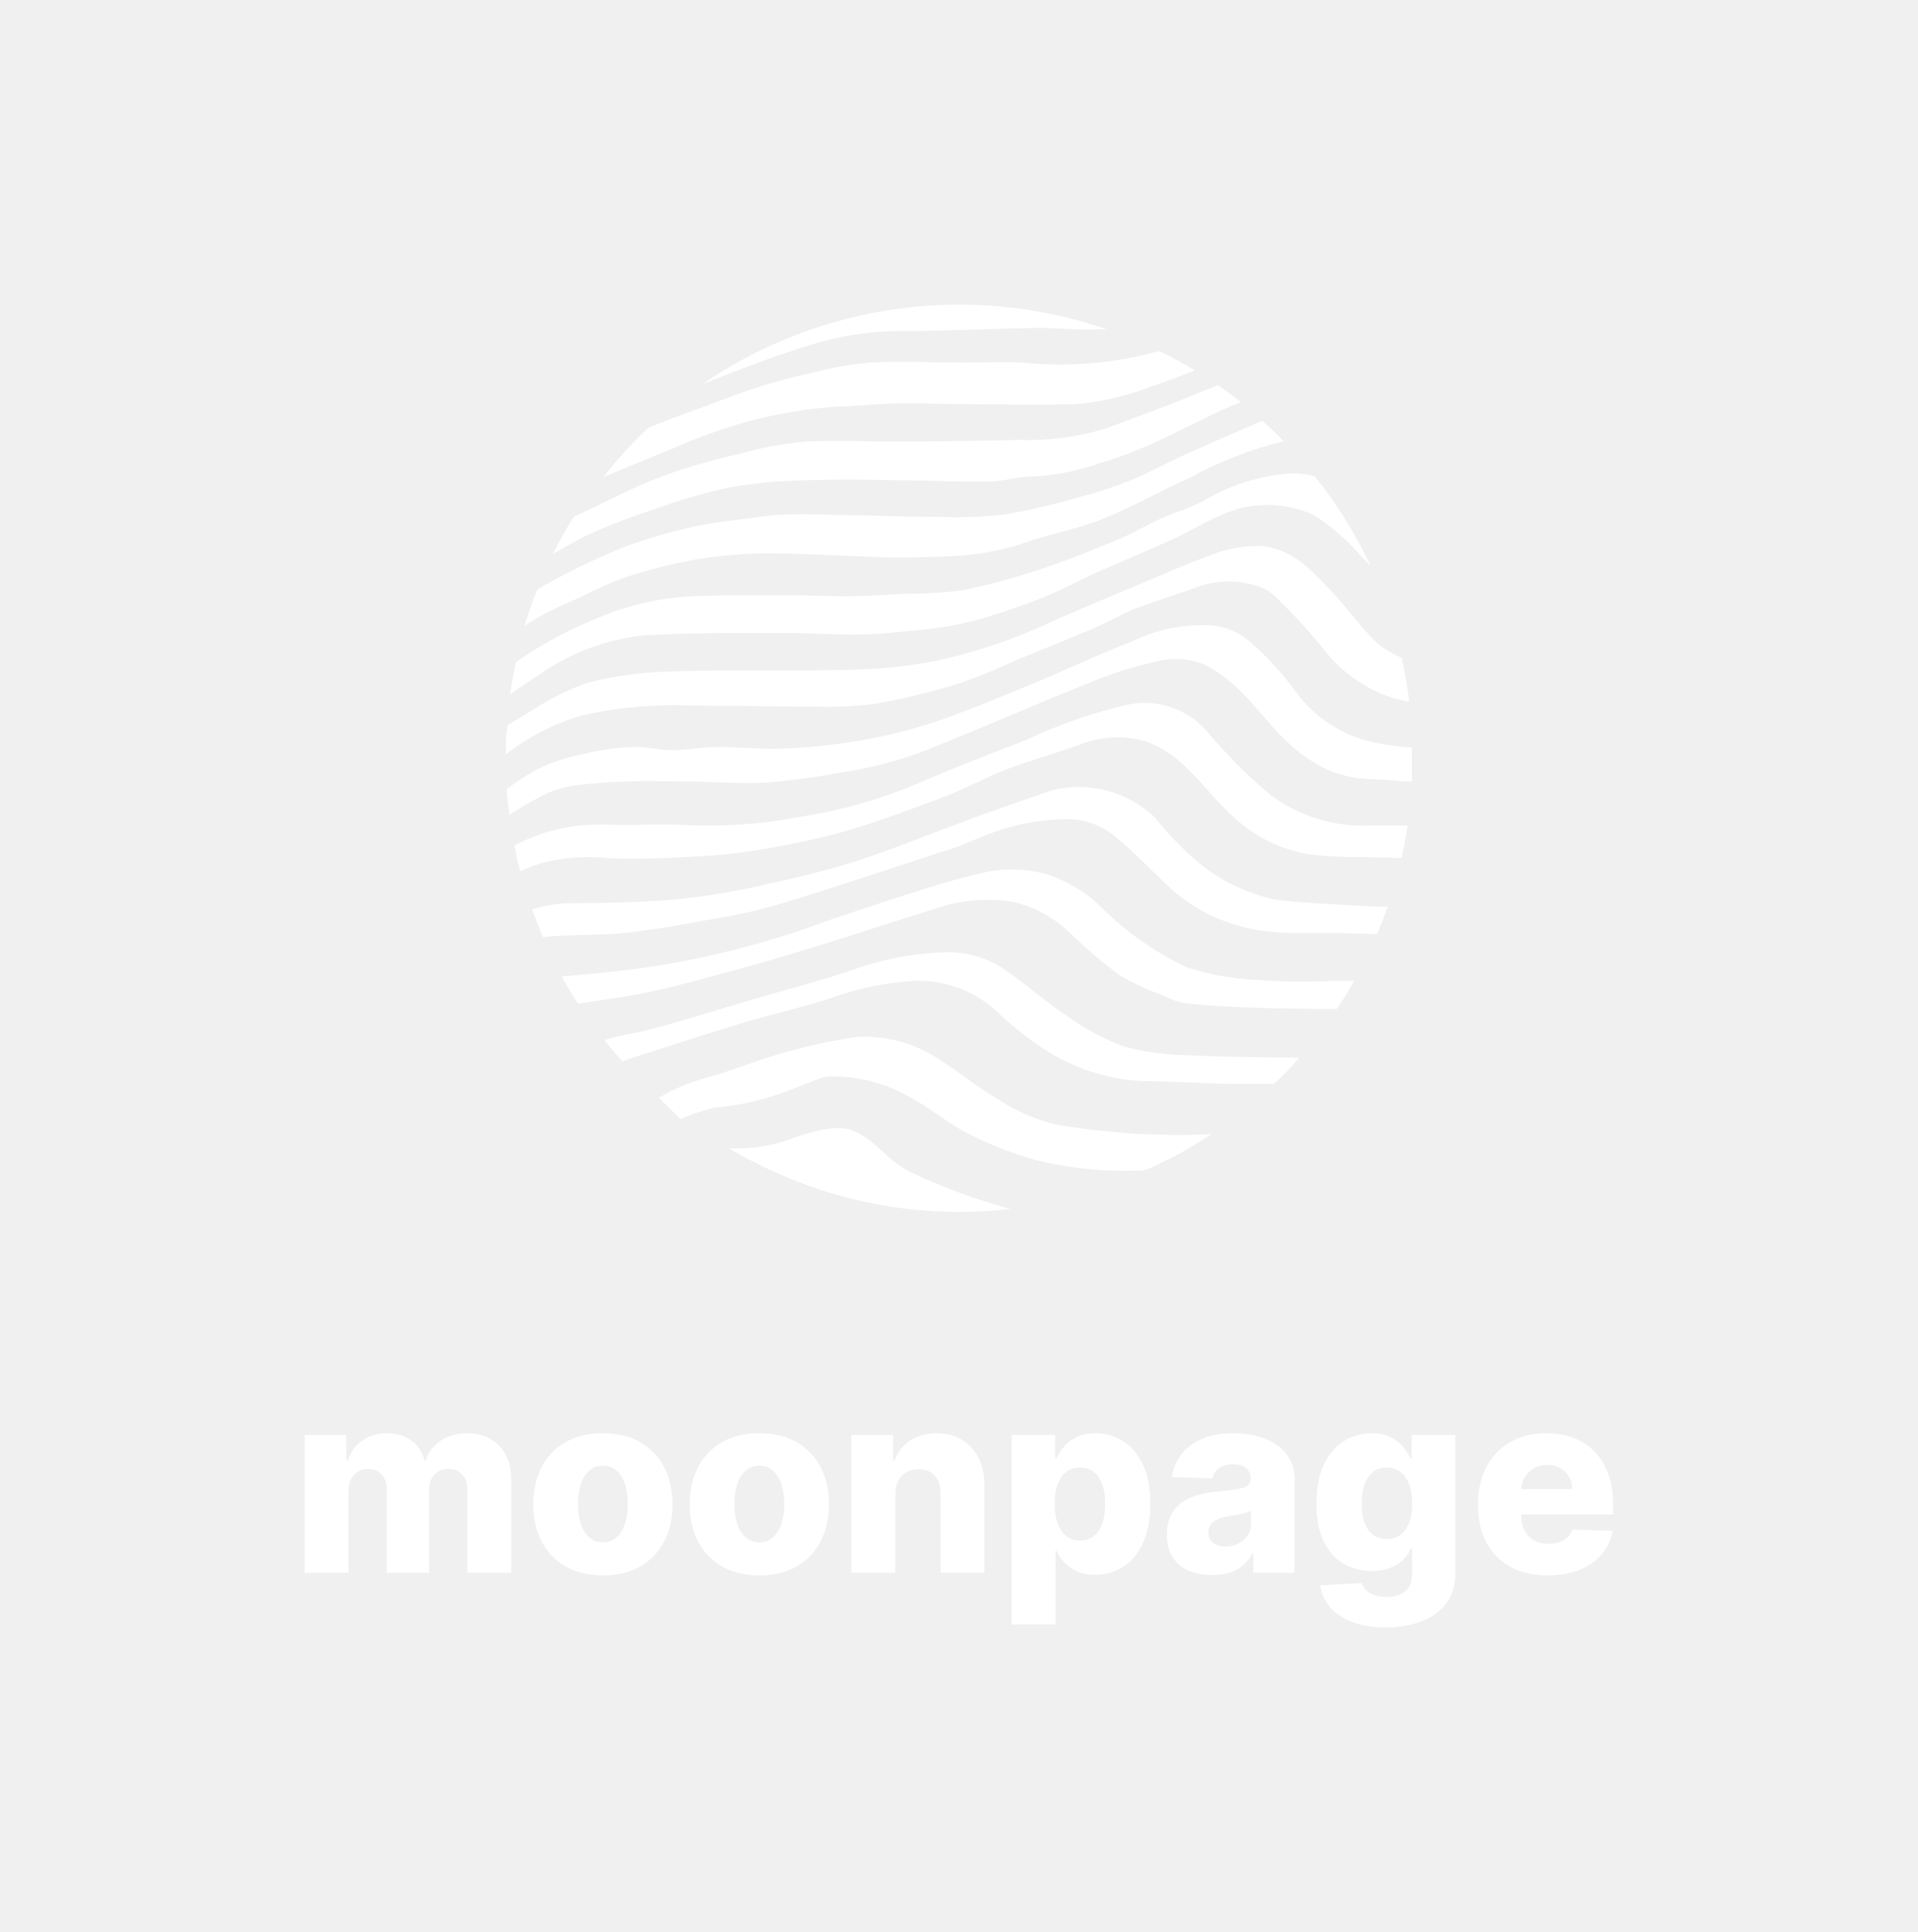
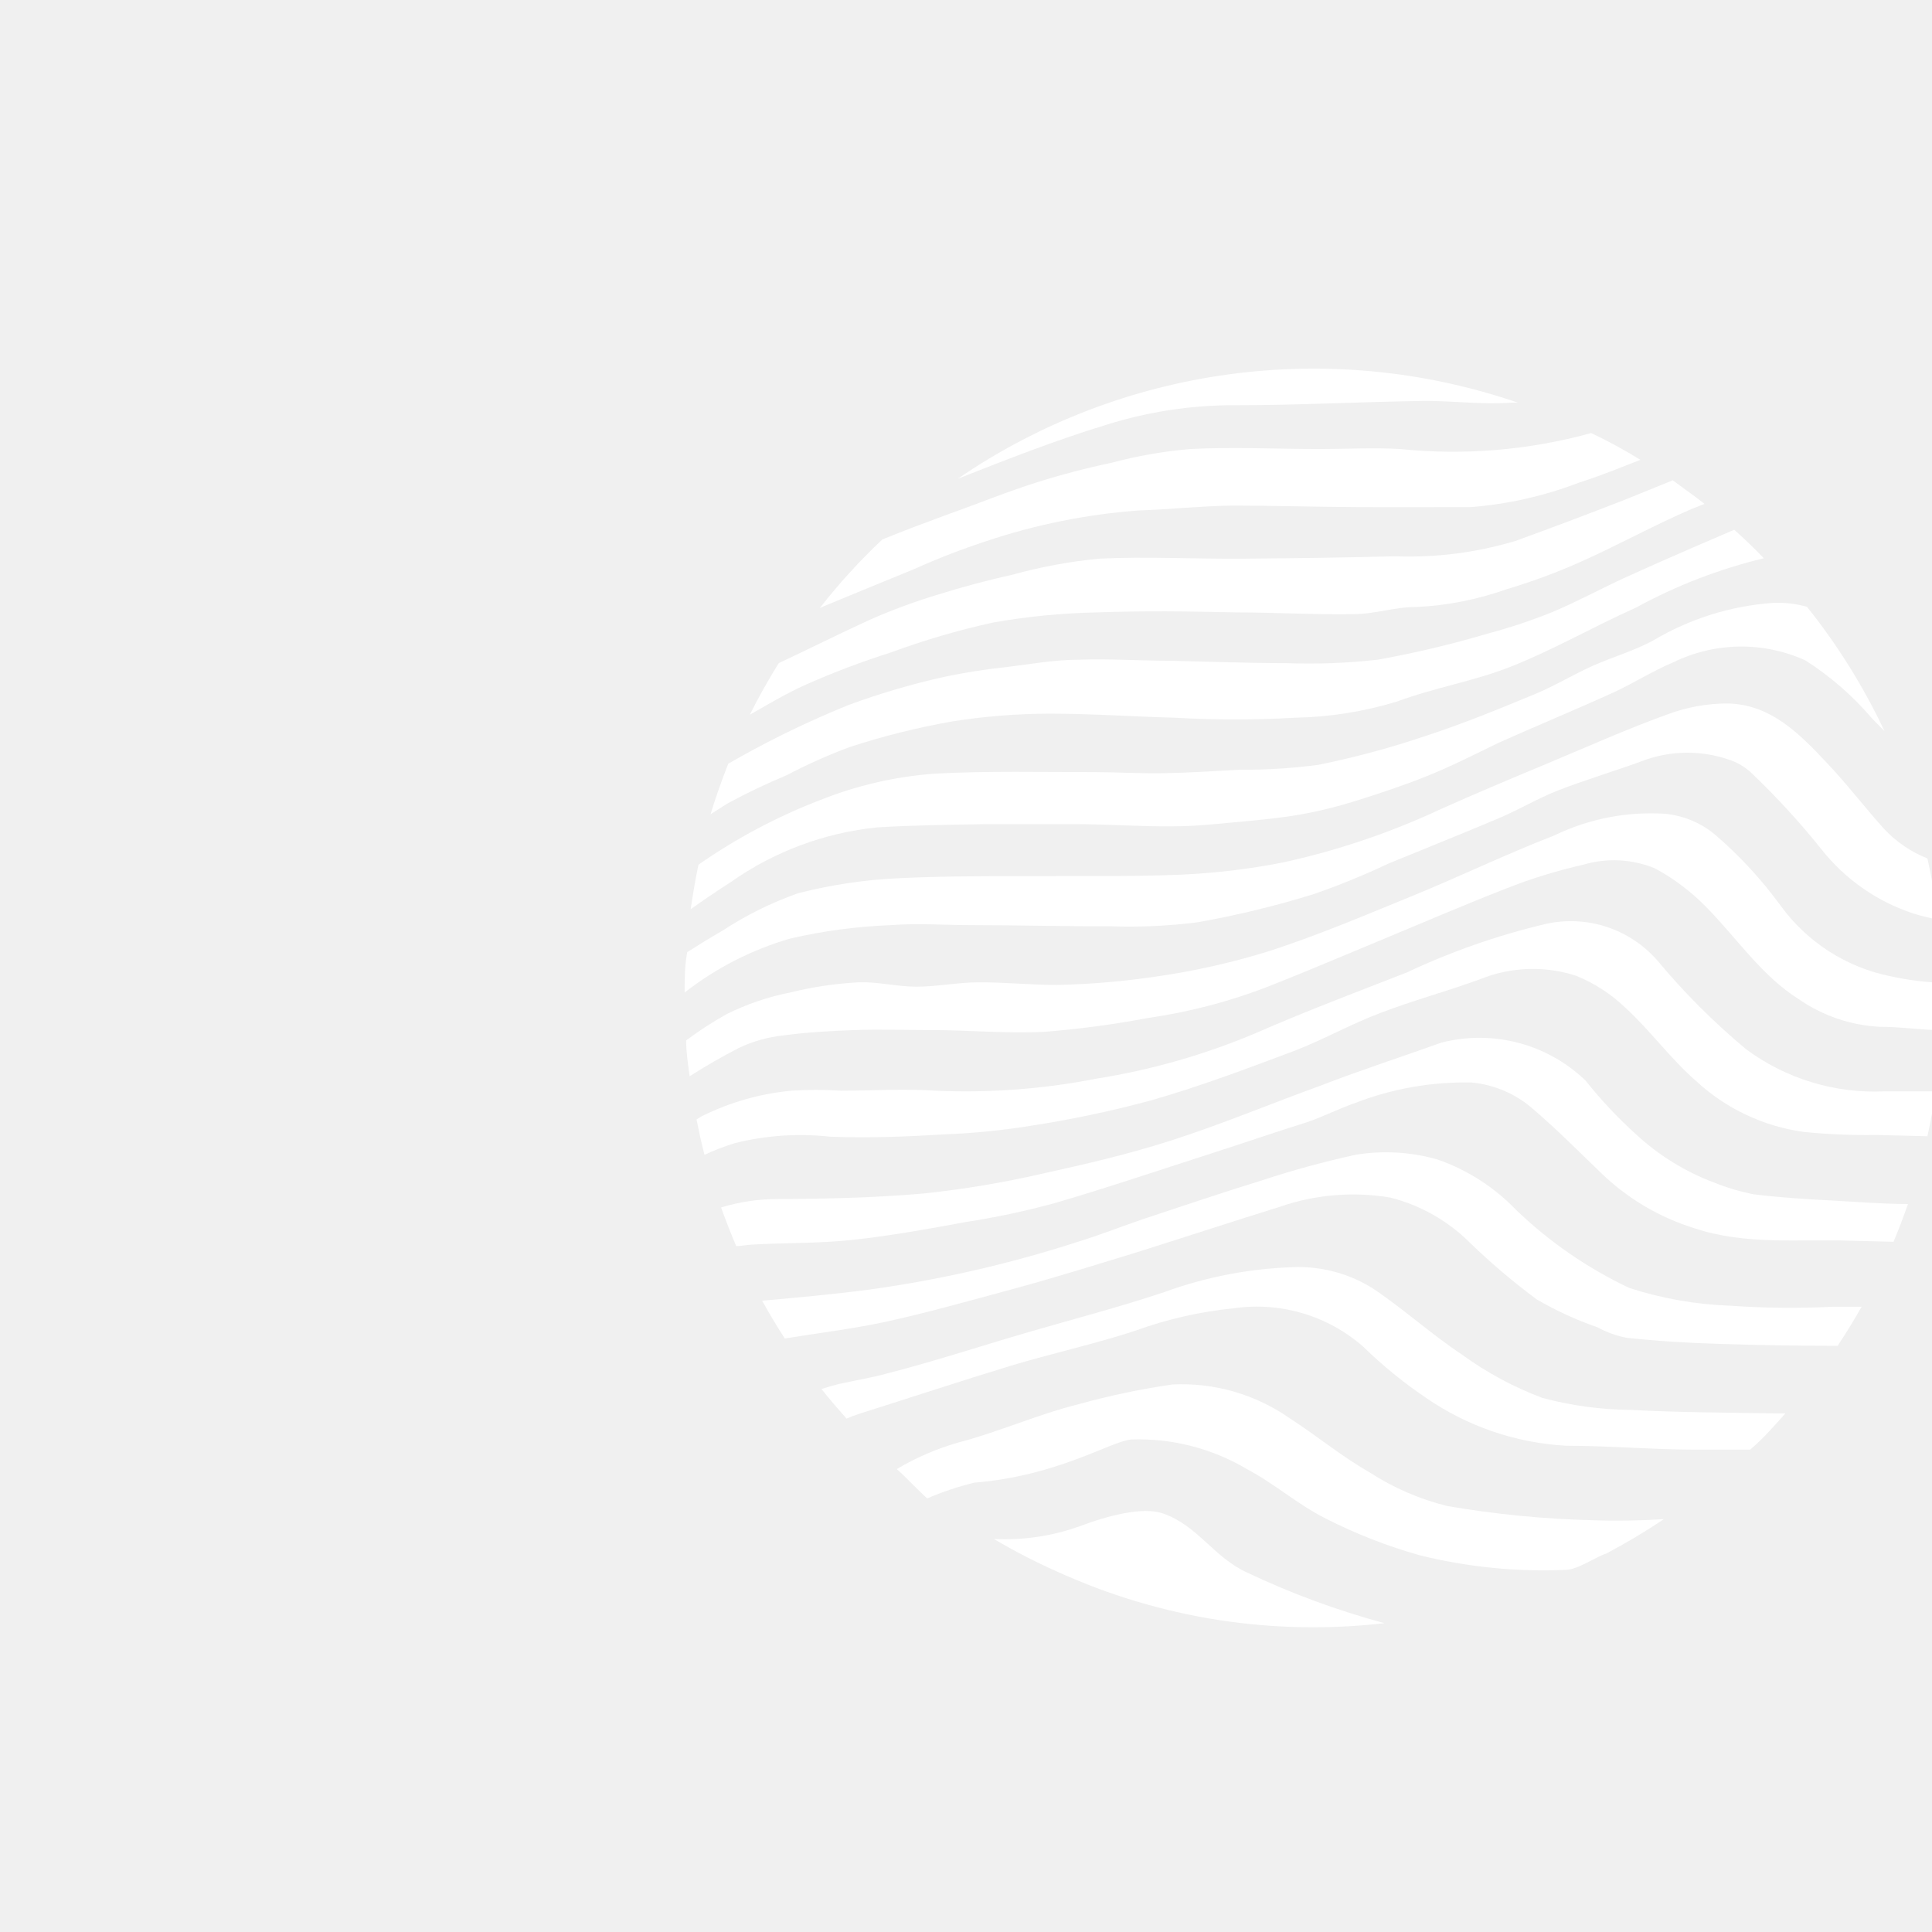
- <svg xmlns="http://www.w3.org/2000/svg" viewBox="67.16 81.056 440.68 443.944">
+ <svg xmlns="http://www.w3.org/2000/svg" viewBox="70 90 320 320">
  <g transform="rotate(0 287.4998 255.2918)">
    <svg id="Layer_1" dataName="Layer 1" viewBox="0 0.015 58.24 58.315" height="208.472" width="208.204" y="151.056" x="183.398" preserveAspectRatio="xMinYMin" style="overflow: visible;">
      <path class="cls-1" d="M9.54,13.17a36.16,36.16,0,0,1,4.74-1.39,31.11,31.11,0,0,1,4.83-.47c2.14-.08,4.28-.05,6.43,0,1.82,0,3.63.11,5.45.08,1,0,1.93-.34,2.89-.33a14.49,14.49,0,0,0,4.19-.82A28.56,28.56,0,0,0,41.44,9c1.76-.78,3.44-1.72,5.21-2.48l.6-.24c-.48-.38-1-.74-1.47-1.09l-2.22.9Q41,7.09,38.49,8a17.2,17.2,0,0,1-5.57.71c-2.32.06-4.65.09-7,.11s-4.49-.11-6.72,0a23.63,23.63,0,0,0-4,.74c-1.17.26-2.34.57-3.48.93a27.2,27.2,0,0,0-3.16,1.17c-1.42.65-2.81,1.35-4.2,2-.48.77-.93,1.57-1.34,2.39.86-.49,1.71-1,2.61-1.4A37.84,37.84,0,0,1,9.54,13.17Z" style="fill: #FFFFFF; fill-opacity: 1;" />
      <path class="cls-1" d="M10.64,9.3A33.6,33.6,0,0,1,14,8a28.79,28.79,0,0,1,7-1.41c1.45-.05,2.9-.21,4.36-.23,1.9,0,3.81.06,5.72.07s3.56,0,5.35,0a17.88,17.88,0,0,0,5-1.13c1-.32,1.91-.69,2.85-1.06C43.54,3.78,42.78,3.37,42,3a24,24,0,0,1-8.85.74c-1.23-.07-2.48,0-3.72,0-2,0-4-.1-6,0a20.94,20.94,0,0,0-3.66.64,35.32,35.32,0,0,0-3.5.92c-1.39.44-2.75,1-4.11,1.48-1,.37-2,.74-3,1.15a28.11,28.11,0,0,0-2.9,3.18l.22-.1C7.84,10.45,9.24,9.87,10.64,9.3Z" style="fill: #FFFFFF; fill-opacity: 1;" />
      <path class="cls-1" d="M4.71,18.86a25.46,25.46,0,0,1,2.93-1.31,34.75,34.75,0,0,1,4.7-1.18A29.28,29.28,0,0,1,16.93,16c1.93,0,3.87.14,5.8.19a48.75,48.75,0,0,0,5.54,0A17.36,17.36,0,0,0,33,15.44c1.72-.64,3.56-.94,5.26-1.61,2-.79,3.86-1.87,5.81-2.74A24.18,24.18,0,0,1,50,8.8c-.44-.46-.9-.9-1.37-1.32l-1,.43c-1.38.59-2.76,1.2-4.13,1.82-1.1.51-2.17,1.09-3.29,1.56a24.94,24.94,0,0,1-3,1,47,47,0,0,1-5.09,1.21,28.35,28.35,0,0,1-4.23.16c-1.8,0-3.59-.07-5.39-.11-1.4,0-2.81-.1-4.2-.05-1.13,0-2.25.2-3.37.34a28.6,28.6,0,0,0-2.92.46,34.58,34.58,0,0,0-4.39,1.29,44.46,44.46,0,0,0-5,2.39l-.6.34c-.3.77-.58,1.55-.82,2.34l.79-.5A29,29,0,0,1,4.71,18.86Z" style="fill: #FFFFFF; fill-opacity: 1;" />
      <path class="cls-1" d="M8.92,21.27c1.65-.1,3.31-.12,5-.15,1.39,0,2.78,0,4.16,0,1.53,0,3.05.12,4.58.1,1.16,0,2.33-.15,3.5-.25.8-.08,1.6-.16,2.39-.3a20.32,20.32,0,0,0,2.42-.59c1.16-.36,2.31-.74,3.43-1.19s2.2-1,3.31-1.54c1.77-.79,3.56-1.53,5.32-2.33.94-.43,1.82-1,2.78-1.4a7.18,7.18,0,0,1,6.11-.09,13.78,13.78,0,0,1,3.1,2.7l.57.58A28.9,28.9,0,0,0,52,11.05a5,5,0,0,0-1.6-.18,12.62,12.62,0,0,0-5.49,1.72c-.9.5-1.92.78-2.87,1.21s-1.72.91-2.61,1.28c-1.67.69-3.34,1.38-5.06,1.94a40.68,40.68,0,0,1-5,1.35,26.16,26.16,0,0,1-3.66.23c-1.16.06-2.33.14-3.5.16s-2.15-.05-3.22-.05c-2.47,0-4.94-.06-7.4.07A17.76,17.76,0,0,0,6.29,20,26.42,26.42,0,0,0,.64,23c-.14.68-.26,1.36-.36,2.06.61-.43,1.22-.85,1.85-1.25A14.25,14.25,0,0,1,8.92,21.27Z" style="fill: #FFFFFF; fill-opacity: 1;" />
      <path class="cls-1" d="M25.54,1.71c2.93,0,5.85-.16,8.78-.2,1.33,0,2.66.18,4,.08l.28,0A29.19,29.19,0,0,0,12.65,5.12c2.28-.9,4.57-1.8,6.91-2.51A19.7,19.7,0,0,1,25.54,1.71Z" style="fill: #FFFFFF; fill-opacity: 1;" />
      <path class="cls-1" d="M55.58,21.35c-.9-1-1.73-2.09-2.66-3.07-1.26-1.34-2.59-2.71-4.59-2.75a7.94,7.94,0,0,0-2.81.51c-1.86.67-3.66,1.48-5.48,2.24s-3.37,1.41-5,2.14a34.88,34.88,0,0,1-7.34,2.48,32.14,32.14,0,0,1-4.68.56c-2.42.1-4.84.05-7.26.07-1.92,0-3.83,0-5.73.09a23,23,0,0,0-4.77.7,16.28,16.28,0,0,0-3.5,1.73c-.56.32-1.1.66-1.64,1C0,27.68,0,28.3,0,28.92a14.54,14.54,0,0,1,4.89-2.5,24.89,24.89,0,0,1,4.65-.62c1.26-.1,2.53,0,3.79,0,2.12,0,4.24.06,6.35.05a24.89,24.89,0,0,0,4.06-.18,43.94,43.94,0,0,0,5.41-1.31,34.2,34.2,0,0,0,3.45-1.41c1.73-.71,3.46-1.4,5.18-2.13.91-.39,1.76-.9,2.68-1.26,1.36-.53,2.77-.94,4.14-1.45a5.91,5.91,0,0,1,3.72,0,2.81,2.81,0,0,1,1.16.69,35.92,35.92,0,0,1,3.17,3.46,9,9,0,0,0,4.28,3,9.47,9.47,0,0,0,1.14.28c-.12-1-.28-1.9-.49-2.83A5.59,5.59,0,0,1,55.58,21.35Z" style="fill: #FFFFFF; fill-opacity: 1;" />
      <path class="cls-1" d="M49.18,31.55a31.92,31.92,0,0,1-4.11-4.11,5.32,5.32,0,0,0-5.16-1.7A32.9,32.9,0,0,0,33.44,28c-2.34.91-4.69,1.8-7,2.81a31.63,31.63,0,0,1-7.35,2.1,31.54,31.54,0,0,1-7.46.56c-1.46-.1-2.92,0-4.39,0a17.65,17.65,0,0,0-2.3,0A11.82,11.82,0,0,0,.82,34.64l-.27.16c.11.55.23,1.1.37,1.64a11.25,11.25,0,0,1,1.4-.54,12.52,12.52,0,0,1,4.41-.3c1.78.07,3.57,0,5.36-.11A32.45,32.45,0,0,0,16,35.1a50.88,50.88,0,0,0,5.64-1.19c2.23-.64,4.41-1.46,6.59-2.28,1.34-.51,2.61-1.24,4-1.76,1.51-.58,3.07-1,4.61-1.56a6.5,6.5,0,0,1,4.45-.17,7.19,7.19,0,0,1,2.28,1.47c1.16,1.06,2.08,2.35,3.28,3.4a9.19,9.19,0,0,0,5,2.37,29,29,0,0,0,3.36.14l2.37.06c.15-.68.28-1.38.39-2.08l-2.38,0A10,10,0,0,1,49.18,31.55Z" style="fill: #FFFFFF; fill-opacity: 1;" />
      <path class="cls-1" d="M50.78,24.9a19.38,19.38,0,0,0-3-3.26,4.26,4.26,0,0,0-2.35-1,10.27,10.27,0,0,0-5.13,1c-2.22.86-4.37,1.9-6.57,2.8S29.34,26.27,27.09,27a33.65,33.65,0,0,1-5.17,1.17,36.47,36.47,0,0,1-4.67.4c-1.21,0-2.43-.13-3.65-.12-.95,0-1.9.2-2.85.2s-1.81-.24-2.71-.2a16.76,16.76,0,0,0-3.15.47,11.71,11.71,0,0,0-2.94,1A16.88,16.88,0,0,0,.07,31.14c0,.56.09,1.11.16,1.66.74-.47,1.5-.91,2.28-1.31a6.34,6.34,0,0,1,2.05-.58c1.11-.15,2.22-.21,3.34-.25s2.3,0,3.45,0c1.78,0,3.57.17,5.35.08a45.14,45.14,0,0,0,4.77-.64,25.48,25.48,0,0,0,5.58-1.46c1.72-.68,3.41-1.4,5.12-2.11,1.95-.81,3.9-1.65,5.87-2.42A24.14,24.14,0,0,1,41.63,23a5,5,0,0,1,3.33.17A9.94,9.94,0,0,1,47.37,25c1.41,1.44,2.54,3.16,4.28,4.25a7.24,7.24,0,0,0,3.74,1.26c.83,0,1.66.11,2.49.15h.36c0-.5,0-1,0-1.52,0-.22,0-.45,0-.67a13.25,13.25,0,0,1-2.36-.3A8.33,8.33,0,0,1,50.78,24.9Z" style="fill: #FFFFFF; fill-opacity: 1;" />
      <path class="cls-1" d="M49.53,38.27a10.31,10.31,0,0,1-1.85-.55,11.05,11.05,0,0,1-3.57-2.2A21,21,0,0,1,41.74,33a7.09,7.09,0,0,0-6.67-1.76c-1.87.67-3.76,1.28-5.62,2-2.32.84-4.6,1.8-6.95,2.55-2,.64-4,1.1-6,1.54a45.55,45.55,0,0,1-5.41.9c-2.25.2-4.52.25-6.78.26a8.92,8.92,0,0,0-2.62.39c.22.61.45,1.21.7,1.79.24,0,.48-.06.73-.07,1.56-.09,3.13-.05,4.67-.22,1.77-.19,3.52-.51,5.26-.83a37.12,37.12,0,0,0,4.09-.87c2.43-.71,4.82-1.52,7.22-2.29,1.49-.48,3-1,4.47-1.46.77-.26,1.5-.64,2.26-.9a14.07,14.07,0,0,1,5.36-.94,5,5,0,0,1,2.86,1.23c1.11.95,2.15,2,3.19,3a10.82,10.82,0,0,0,4.31,2.53c2.36.78,4.79.49,7.2.57l2,.05c.24-.57.46-1.16.67-1.75-1.17,0-2.33-.1-3.49-.16S50.74,38.42,49.53,38.27Z" style="fill: #FFFFFF; fill-opacity: 1;" />
      <path class="cls-1" d="M48.42,43.43a17.09,17.09,0,0,1-4.65-.82A19.73,19.73,0,0,1,38.53,39a9.28,9.28,0,0,0-3.64-2.34,8.64,8.64,0,0,0-3.81-.22,43.7,43.7,0,0,0-4.35,1.19c-1.85.57-3.68,1.19-5.52,1.8-1,.34-2,.74-3.05,1.06a56.51,56.51,0,0,1-9.57,2.19c-1.66.22-3.32.37-5,.52.33.59.68,1.18,1.05,1.75,1.52-.25,3.05-.43,4.56-.75,2-.43,4-1,6-1.54S19,41.55,20.81,41c2.26-.71,4.51-1.45,6.76-2.15a10.4,10.4,0,0,1,5.12-.43,8,8,0,0,1,3.69,2.09,30.8,30.8,0,0,0,3.1,2.63,15.94,15.94,0,0,0,2.81,1.29,4.69,4.69,0,0,0,1.37.49c1.42.15,2.84.24,4.27.28q2.74.09,5.49.09c.39-.59.76-1.19,1.11-1.81H53.2A40.1,40.1,0,0,1,48.42,43.43Z" style="fill: #FFFFFF; fill-opacity: 1;" />
      <path class="cls-1" d="M42.07,53.37a46.2,46.2,0,0,1-6.75-.66,11.87,11.87,0,0,1-3.59-1.56c-1.3-.74-2.46-1.71-3.72-2.52a8.73,8.73,0,0,0-5.41-1.55,35.69,35.69,0,0,0-4.37.92c-1.88.47-3.67,1.28-5.55,1.77A12,12,0,0,0,9.83,51c.41.36,1,1,1.41,1.36a13.29,13.29,0,0,1,2.18-.73c3.9-.32,6.3-1.91,7.27-2A9.82,9.82,0,0,1,26.05,51c1.27.67,2.38,1.66,3.67,2.3A23.67,23.67,0,0,0,34.08,55a23.8,23.8,0,0,0,6.73.67c.58,0,1.46-.64,1.88-.75a30.08,30.08,0,0,0,2.68-1.6C44.27,53.39,43.17,53.41,42.07,53.37Z" style="fill: #FFFFFF; fill-opacity: 1;" />
      <path class="cls-1" d="M43.88,48.26a16.41,16.41,0,0,1-4.15-.56,15.72,15.72,0,0,1-3.71-2c-1.42-.94-2.7-2.11-4.12-3.06a6.48,6.48,0,0,0-3.51-1,19.26,19.26,0,0,0-6.22,1.18c-2.05.68-4.15,1.23-6.22,1.83S11.6,46,9.42,46.56c-.75.21-1.52.33-2.28.5-.28.07-.54.15-.8.23.37.47.76.92,1.16,1.37a6.56,6.56,0,0,1,.62-.23c2.34-.74,4.67-1.51,7-2.22,1.9-.57,3.86-1,5.73-1.61a18.82,18.82,0,0,1,4.6-1.05,7.46,7.46,0,0,1,6,1.79,20.93,20.93,0,0,0,2.9,2.36,12.67,12.67,0,0,0,6.5,2.22c2,0,4,.18,6,.18h2.52C50,49.56,50.48,49,51,48.42h-.57C48.25,48.38,46.06,48.38,43.88,48.26Z" style="fill: #FFFFFF; fill-opacity: 1;" />
      <path class="cls-1" d="M26.07,55.8c-1.57-.71-2.3-2.2-3.93-2.75-.92-.31-2.51.1-3.81.59a10.27,10.27,0,0,1-4,.6,28.3,28.3,0,0,0,2.95,1.52A28.69,28.69,0,0,0,24.78,58a28.72,28.72,0,0,0,7.64.14A37.93,37.93,0,0,1,26.07,55.8Z" style="fill: #FFFFFF; fill-opacity: 1;" />
    </svg>
  </g>
  <g transform="rotate(0 287.5 432.6948)">
-     <svg y="410.39" viewBox="3.2 24.16 300.68 44.61" x="137.16" height="44.61" width="300.68" style="overflow: visible;">
-       <g fill="#FFFFFF" fill-opacity="1" style="">
-         <path d="M13.28 56.24L3.20 56.24L3.20 24.57L12.78 24.57L12.78 30.39L13.13 30.39Q14.12 27.50 16.47 25.83Q18.82 24.16 22.08 24.16L22.08 24.16Q25.38 24.16 27.73 25.85Q30.08 27.54 30.72 30.39L30.72 30.39L31.05 30.39Q31.93 27.56 34.51 25.86Q37.09 24.16 40.59 24.16L40.59 24.16Q45.08 24.16 47.89 27.04Q50.69 29.91 50.69 34.92L50.69 34.92L50.69 56.24L40.61 56.24L40.61 37.23Q40.61 34.86 39.39 33.61Q38.18 32.36 36.24 32.36L36.24 32.36Q34.16 32.36 32.97 33.72Q31.79 35.07 31.79 37.33L31.79 37.33L31.79 56.24L22.10 56.24L22.10 37.13Q22.10 34.92 20.90 33.64Q19.71 32.36 17.75 32.36L17.75 32.36Q16.43 32.36 15.42 32.99Q14.41 33.62 13.84 34.78Q13.28 35.93 13.28 37.50L13.28 37.50L13.28 56.24ZM71.74 56.83L71.74 56.83Q66.75 56.83 63.17 54.78Q59.60 52.73 57.67 49.05Q55.74 45.37 55.74 40.51L55.74 40.51Q55.74 35.62 57.67 31.94Q59.60 28.26 63.17 26.21Q66.75 24.16 71.74 24.16L71.74 24.16Q76.73 24.16 80.30 26.21Q83.88 28.26 85.81 31.94Q87.74 35.62 87.74 40.51L87.74 40.51Q87.74 45.37 85.81 49.05Q83.88 52.73 80.30 54.78Q76.73 56.83 71.74 56.83ZM71.80 49.23L71.80 49.23Q73.61 49.23 74.87 48.11Q76.13 47.00 76.80 45.02Q77.47 43.04 77.47 40.45L77.47 40.45Q77.47 37.81 76.80 35.83Q76.13 33.85 74.87 32.74Q73.61 31.62 71.80 31.62L71.80 31.62Q69.92 31.62 68.64 32.74Q67.35 33.85 66.68 35.83Q66.01 37.81 66.01 40.45L66.01 40.45Q66.01 43.04 66.68 45.02Q67.35 47.00 68.64 48.11Q69.92 49.23 71.80 49.23ZM107.69 56.83L107.69 56.83Q102.70 56.83 99.12 54.78Q95.55 52.73 93.62 49.05Q91.69 45.37 91.69 40.51L91.69 40.51Q91.69 35.62 93.62 31.94Q95.55 28.26 99.12 26.21Q102.70 24.16 107.69 24.16L107.69 24.16Q112.68 24.16 116.26 26.21Q119.83 28.26 121.76 31.94Q123.69 35.62 123.69 40.51L123.69 40.51Q123.69 45.37 121.76 49.05Q119.83 52.73 116.26 54.78Q112.68 56.83 107.69 56.83ZM107.75 49.23L107.75 49.23Q109.57 49.23 110.82 48.11Q112.08 47.00 112.75 45.02Q113.42 43.04 113.42 40.45L113.42 40.45Q113.42 37.81 112.75 35.83Q112.08 33.85 110.82 32.74Q109.57 31.62 107.75 31.62L107.75 31.62Q105.88 31.62 104.59 32.74Q103.30 33.85 102.63 35.83Q101.96 37.81 101.96 40.45L101.96 40.45Q101.96 43.04 102.63 45.02Q103.30 47.00 104.59 48.11Q105.88 49.23 107.75 49.23ZM138.94 38.18L138.94 38.18L138.94 56.24L128.86 56.24L128.86 24.57L138.45 24.57L138.45 30.39L138.80 30.39Q139.85 27.48 142.38 25.82Q144.92 24.16 148.42 24.16L148.42 24.16Q151.76 24.16 154.23 25.65Q156.69 27.15 158.06 29.82Q159.43 32.49 159.41 36.05L159.41 36.05L159.41 56.24L149.33 56.24L149.33 38.03Q149.35 35.40 148.00 33.91Q146.65 32.43 144.26 32.43L144.26 32.43Q142.67 32.43 141.47 33.12Q140.26 33.81 139.61 35.09Q138.96 36.36 138.94 38.18ZM175.76 68.11L165.68 68.11L165.68 24.57L175.66 24.57L175.66 29.99L175.97 29.99Q176.58 28.55 177.73 27.21Q178.87 25.87 180.66 25.02Q182.44 24.16 184.93 24.16L184.93 24.16Q188.23 24.16 191.11 25.89Q193.98 27.62 195.76 31.23Q197.53 34.84 197.53 40.43L197.53 40.43Q197.53 45.81 195.83 49.43Q194.13 53.06 191.25 54.88Q188.38 56.69 184.87 56.69L184.87 56.69Q182.48 56.69 180.73 55.91Q178.98 55.12 177.79 53.85Q176.60 52.57 175.97 51.10L175.97 51.10L175.76 51.10L175.76 68.11ZM175.55 40.40L175.55 40.40Q175.55 42.96 176.24 44.86Q176.93 46.75 178.24 47.79Q179.55 48.84 181.39 48.84L181.39 48.84Q183.24 48.84 184.54 47.79Q185.84 46.75 186.51 44.86Q187.18 42.96 187.18 40.40L187.18 40.40Q187.18 37.85 186.51 35.97Q185.84 34.10 184.55 33.07Q183.26 32.03 181.39 32.03L181.39 32.03Q179.53 32.03 178.23 33.05Q176.93 34.06 176.24 35.93Q175.55 37.81 175.55 40.40ZM211.75 56.77L211.75 56.77Q208.72 56.77 206.38 55.75Q204.04 54.73 202.69 52.66Q201.34 50.59 201.34 47.45L201.34 47.45Q201.34 44.82 202.27 43.00Q203.20 41.19 204.83 40.05Q206.45 38.92 208.58 38.33Q210.70 37.75 213.11 37.54L213.11 37.54Q215.81 37.29 217.46 37.01Q219.11 36.74 219.86 36.21Q220.62 35.68 220.62 34.71L220.62 34.71L220.62 34.61Q220.62 33.02 219.52 32.16Q218.43 31.29 216.58 31.29L216.58 31.29Q214.58 31.29 213.36 32.16Q212.14 33.02 211.81 34.55L211.81 34.55L202.52 34.22Q202.93 31.33 204.65 29.06Q206.37 26.78 209.39 25.47Q212.41 24.16 216.66 24.16L216.66 24.16Q219.69 24.16 222.25 24.87Q224.80 25.58 226.70 26.93Q228.59 28.28 229.64 30.24Q230.68 32.20 230.68 34.71L230.68 34.71L230.68 56.24L221.19 56.24L221.19 51.82L220.95 51.82Q220.10 53.43 218.79 54.55Q217.48 55.66 215.72 56.22Q213.96 56.77 211.75 56.77ZM214.87 50.18L214.87 50.18Q216.49 50.18 217.80 49.52Q219.11 48.86 219.90 47.69Q220.68 46.53 220.68 44.98L220.68 44.98L220.68 41.97Q220.25 42.20 219.64 42.38Q219.03 42.57 218.31 42.73Q217.59 42.90 216.82 43.02Q216.06 43.15 215.36 43.25L215.36 43.25Q213.94 43.48 212.94 43.95Q211.94 44.42 211.41 45.18Q210.89 45.93 210.89 46.96L210.89 46.96Q210.89 48.53 212.01 49.35Q213.13 50.18 214.87 50.18ZM251.58 68.77L251.58 68.77Q247.07 68.77 243.85 67.51Q240.63 66.26 238.80 64.07Q236.96 61.88 236.59 59.12L236.59 59.12L246.14 58.59Q246.41 59.56 247.14 60.28Q247.87 61.00 249.05 61.39Q250.24 61.78 251.85 61.78L251.85 61.78Q254.38 61.78 256.04 60.56Q257.70 59.33 257.70 56.28L257.70 56.28L257.70 50.71L257.35 50.71Q256.75 52.18 255.54 53.33Q254.32 54.48 252.52 55.14Q250.71 55.80 248.38 55.80L248.38 55.80Q244.92 55.80 242.05 54.19Q239.17 52.57 237.45 49.16Q235.73 45.74 235.73 40.36L235.73 40.36Q235.73 34.82 237.50 31.22Q239.27 27.62 242.15 25.89Q245.02 24.16 248.34 24.16L248.34 24.16Q250.84 24.16 252.62 25.02Q254.40 25.87 255.56 27.21Q256.71 28.55 257.31 29.99L257.31 29.99L257.60 29.99L257.60 24.57L267.64 24.57L267.64 56.36Q267.64 60.38 265.62 63.14Q263.60 65.90 259.97 67.34Q256.34 68.77 251.58 68.77ZM251.89 48.46L251.89 48.46Q253.72 48.46 255.02 47.50Q256.32 46.53 257.02 44.71Q257.72 42.90 257.72 40.36L257.72 40.36Q257.72 37.79 257.03 35.92Q256.34 34.06 255.03 33.05Q253.72 32.03 251.89 32.03L251.89 32.03Q250.01 32.03 248.71 33.07Q247.42 34.10 246.75 35.96Q246.08 37.83 246.08 40.36L246.08 40.36Q246.08 42.90 246.76 44.71Q247.44 46.53 248.72 47.50Q250.01 48.46 251.89 48.46ZM288.85 56.83L288.85 56.83Q283.88 56.83 280.29 54.87Q276.69 52.90 274.76 49.24Q272.83 45.58 272.83 40.53L272.83 40.53Q272.83 35.62 274.77 31.94Q276.71 28.26 280.23 26.21Q283.76 24.16 288.54 24.16L288.54 24.16Q291.92 24.16 294.73 25.21Q297.53 26.26 299.57 28.32Q301.61 30.39 302.74 33.41Q303.88 36.43 303.88 40.32L303.88 40.32L303.88 42.84L276.36 42.84L276.36 36.98L294.50 36.98Q294.48 35.37 293.74 34.12Q292.99 32.86 291.71 32.15Q290.42 31.44 288.75 31.44L288.75 31.44Q287.06 31.44 285.72 32.19Q284.38 32.94 283.59 34.23Q282.81 35.52 282.77 37.15L282.77 37.15L282.77 43.10Q282.77 45.04 283.53 46.50Q284.29 47.95 285.70 48.75Q287.10 49.56 289.04 49.56L289.04 49.56Q290.38 49.56 291.47 49.19Q292.56 48.82 293.34 48.09Q294.13 47.37 294.52 46.32L294.52 46.32L303.78 46.59Q303.20 49.70 301.25 52.00Q299.30 54.30 296.15 55.57Q292.99 56.83 288.85 56.83Z" transform="translate(0, 0)" />
-       </g>
-     </svg>
+     <svg y="410.39" viewBox="3.2 24.16 300.68 44.61" x="137.16" height="44.61" width="300.68" style="overflow: visible;" />
  </g>
</svg>
